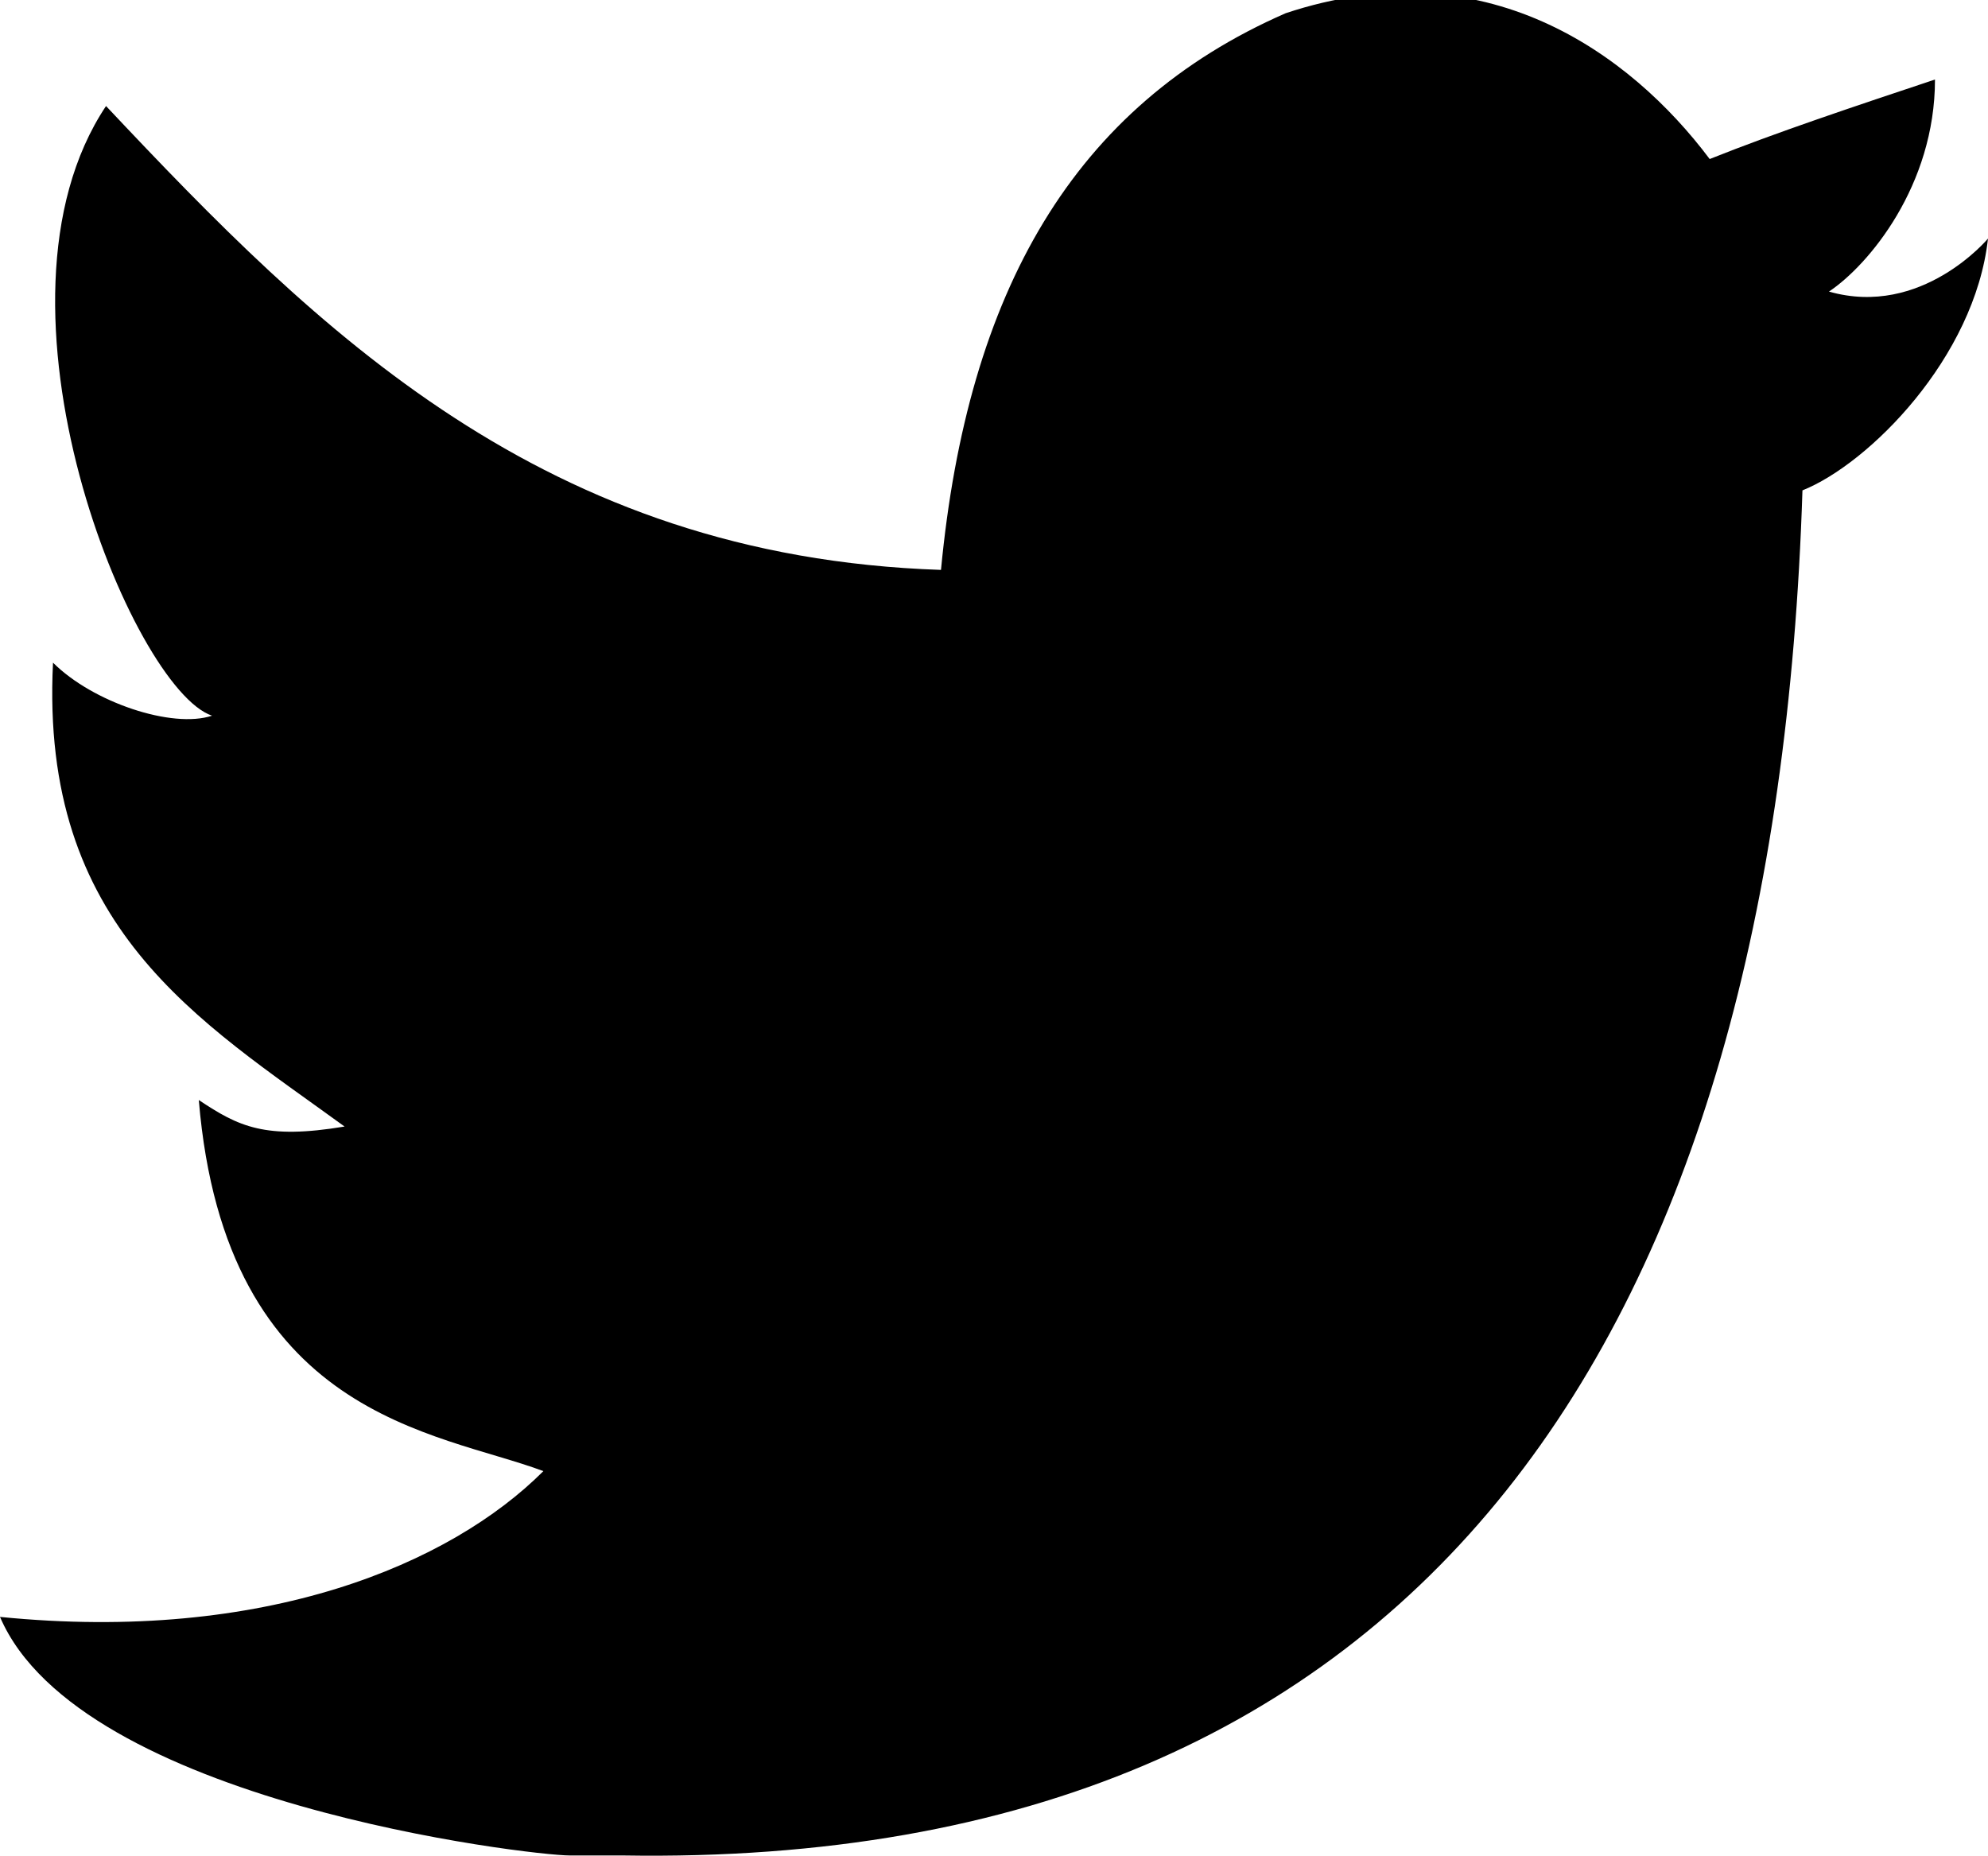
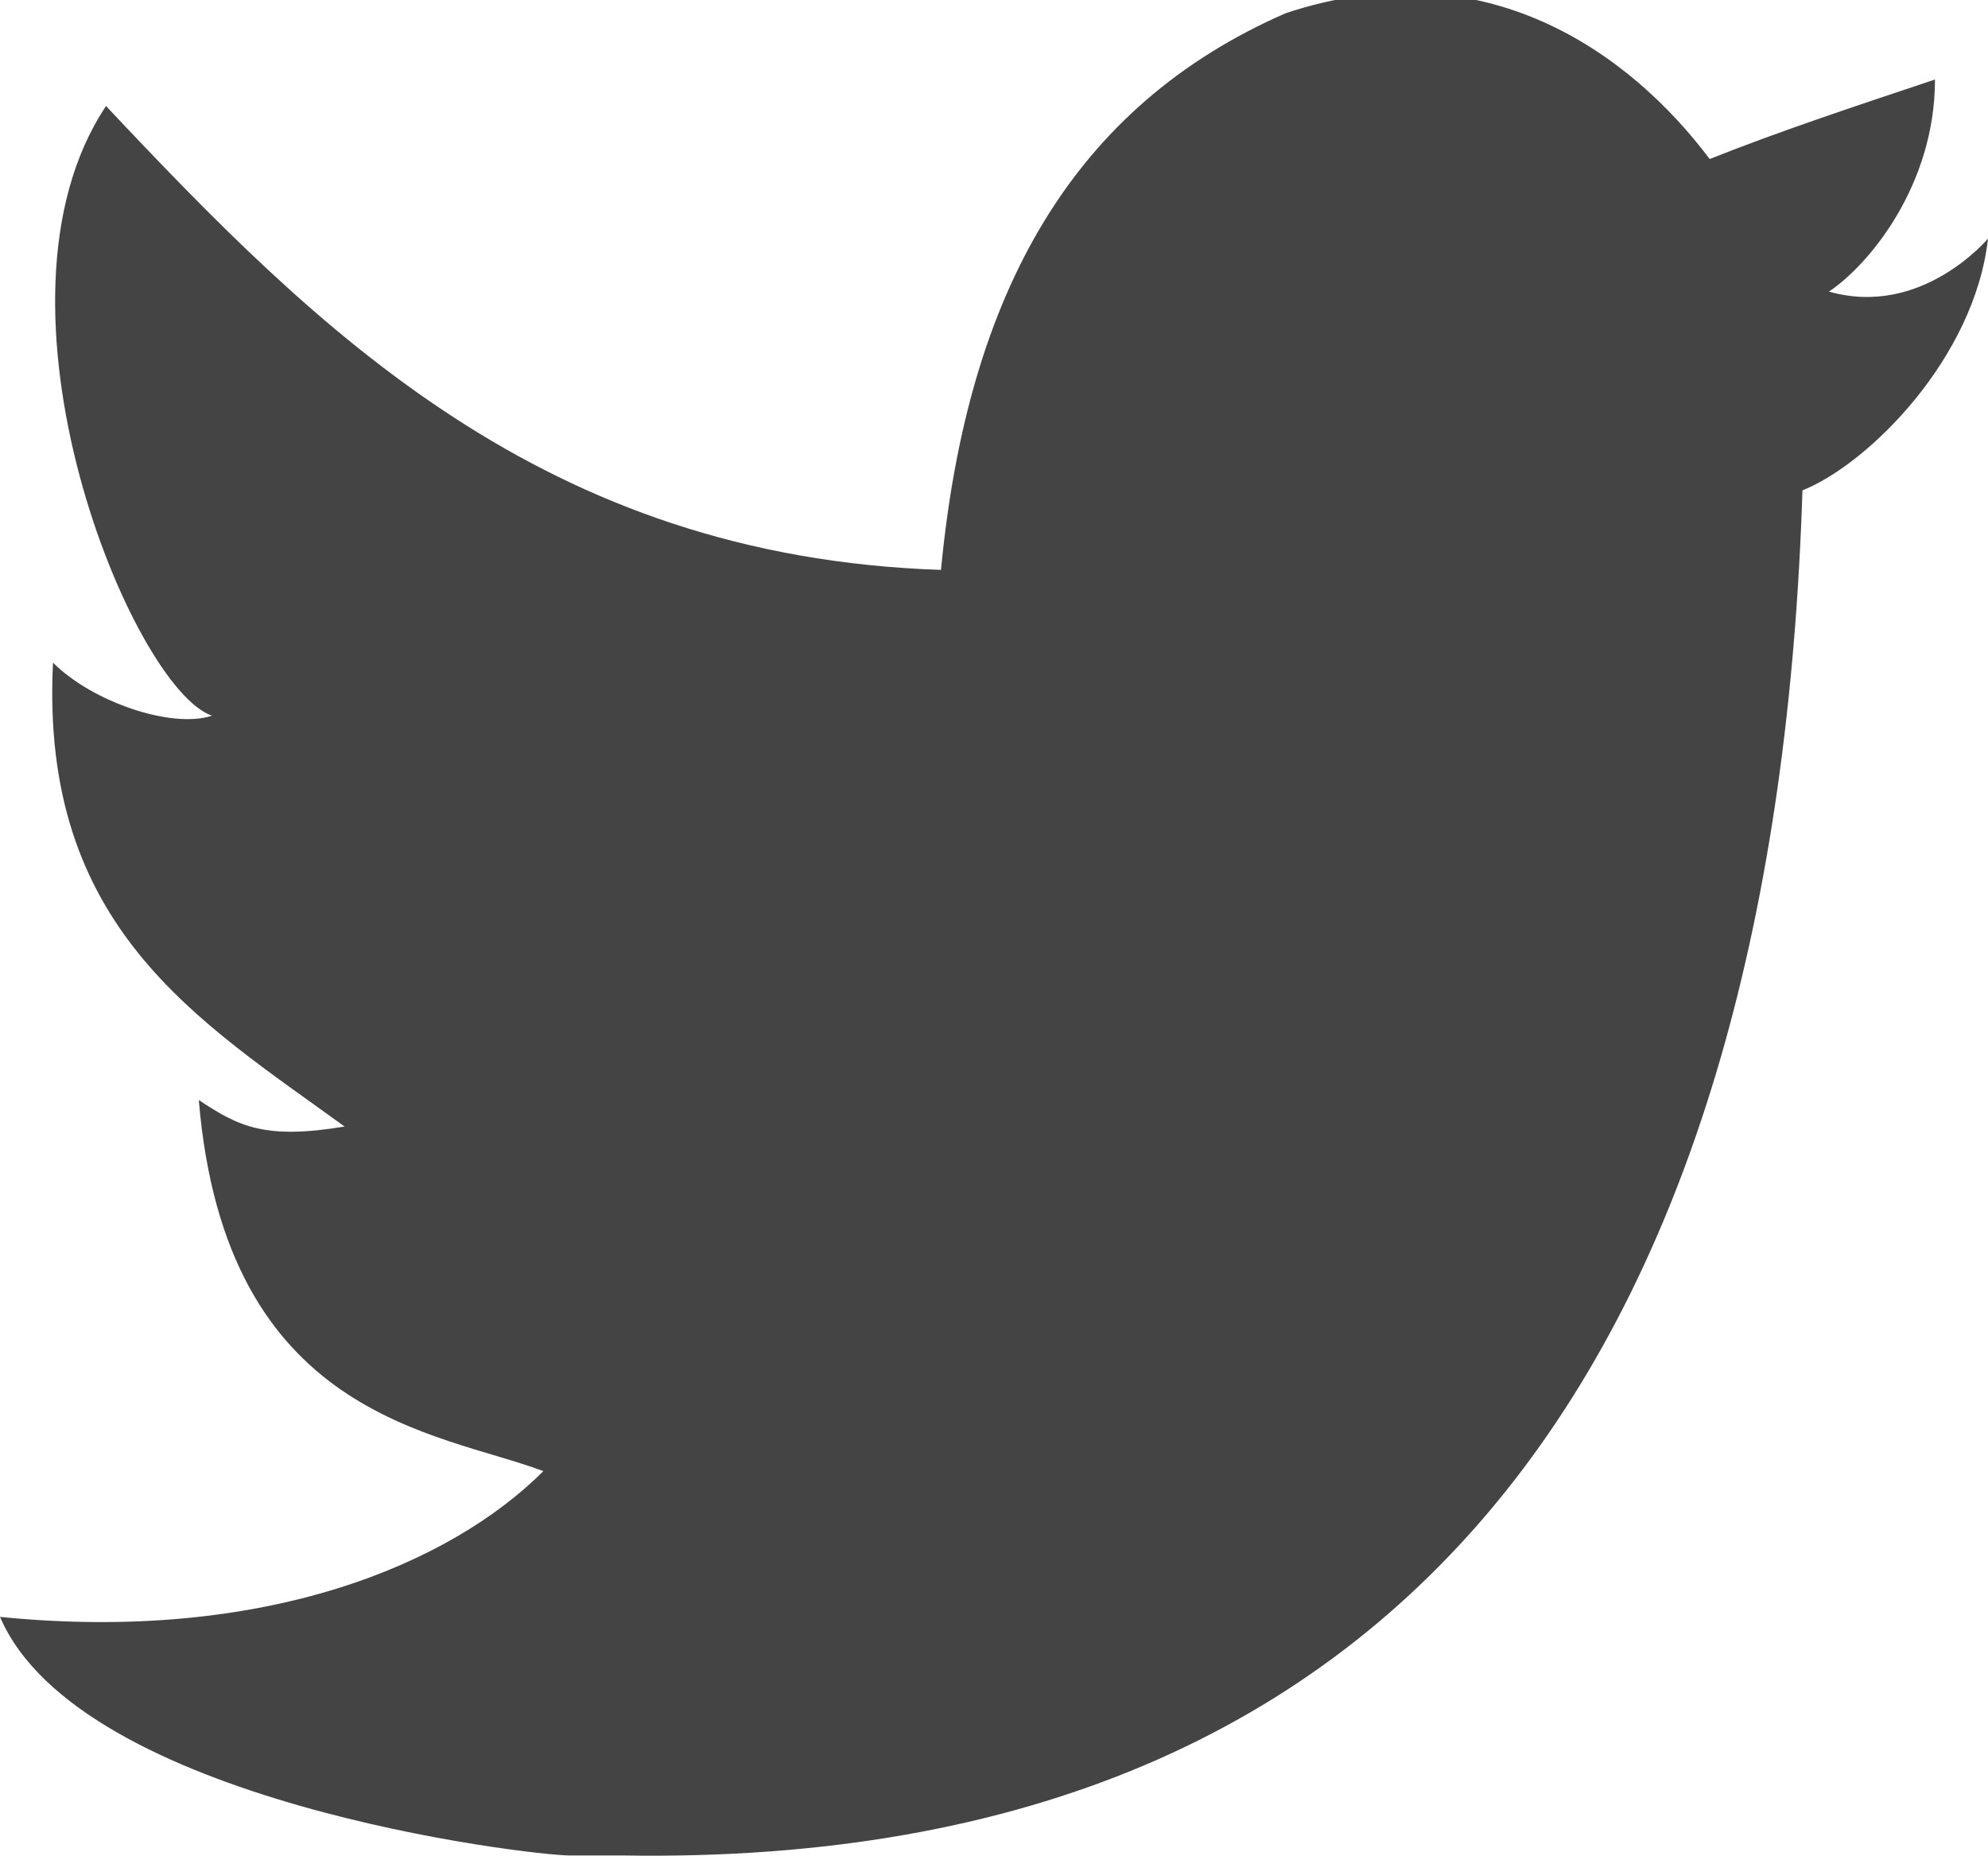
<svg xmlns="http://www.w3.org/2000/svg" width="15" height="14" fill="none">
-   <path d="M9.7.1c1.5-.5 2.6.3 3.2 1.1.5-.2 1.1-.4 1.7-.6 0 .8-.5 1.4-.8 1.6.7.2 1.2-.4 1.2-.4-.1.9-.9 1.7-1.4 1.9-.2 6.3-2.8 10.4-8.9 10.3h-.4C4 14 .6 13.6 0 12.2c2 .2 3.4-.4 4.1-1.1-.8-.3-2.4-.4-2.6-2.8.3.2.5.3 1.1.2C1.5 7.7.3 7 .4 5c.3.3.9.5 1.2.4C1 5.2-.2 2.3.8.8c1.6 1.7 3.3 3.4 6.3 3.5.2-2.1 1-3.5 2.6-4.2Z" fill="#000" />
+   <path d="M9.7.1c1.5-.5 2.6.3 3.2 1.1.5-.2 1.1-.4 1.7-.6 0 .8-.5 1.4-.8 1.6.7.2 1.2-.4 1.2-.4-.1.9-.9 1.7-1.4 1.9-.2 6.3-2.8 10.4-8.9 10.3h-.4C4 14 .6 13.6 0 12.2c2 .2 3.4-.4 4.1-1.1-.8-.3-2.4-.4-2.6-2.8.3.2.5.3 1.1.2C1.5 7.7.3 7 .4 5c.3.3.9.5 1.2.4C1 5.2-.2 2.3.8.8c1.6 1.7 3.3 3.4 6.3 3.5.2-2.1 1-3.5 2.6-4.2Z" fill="#444" />
</svg>
